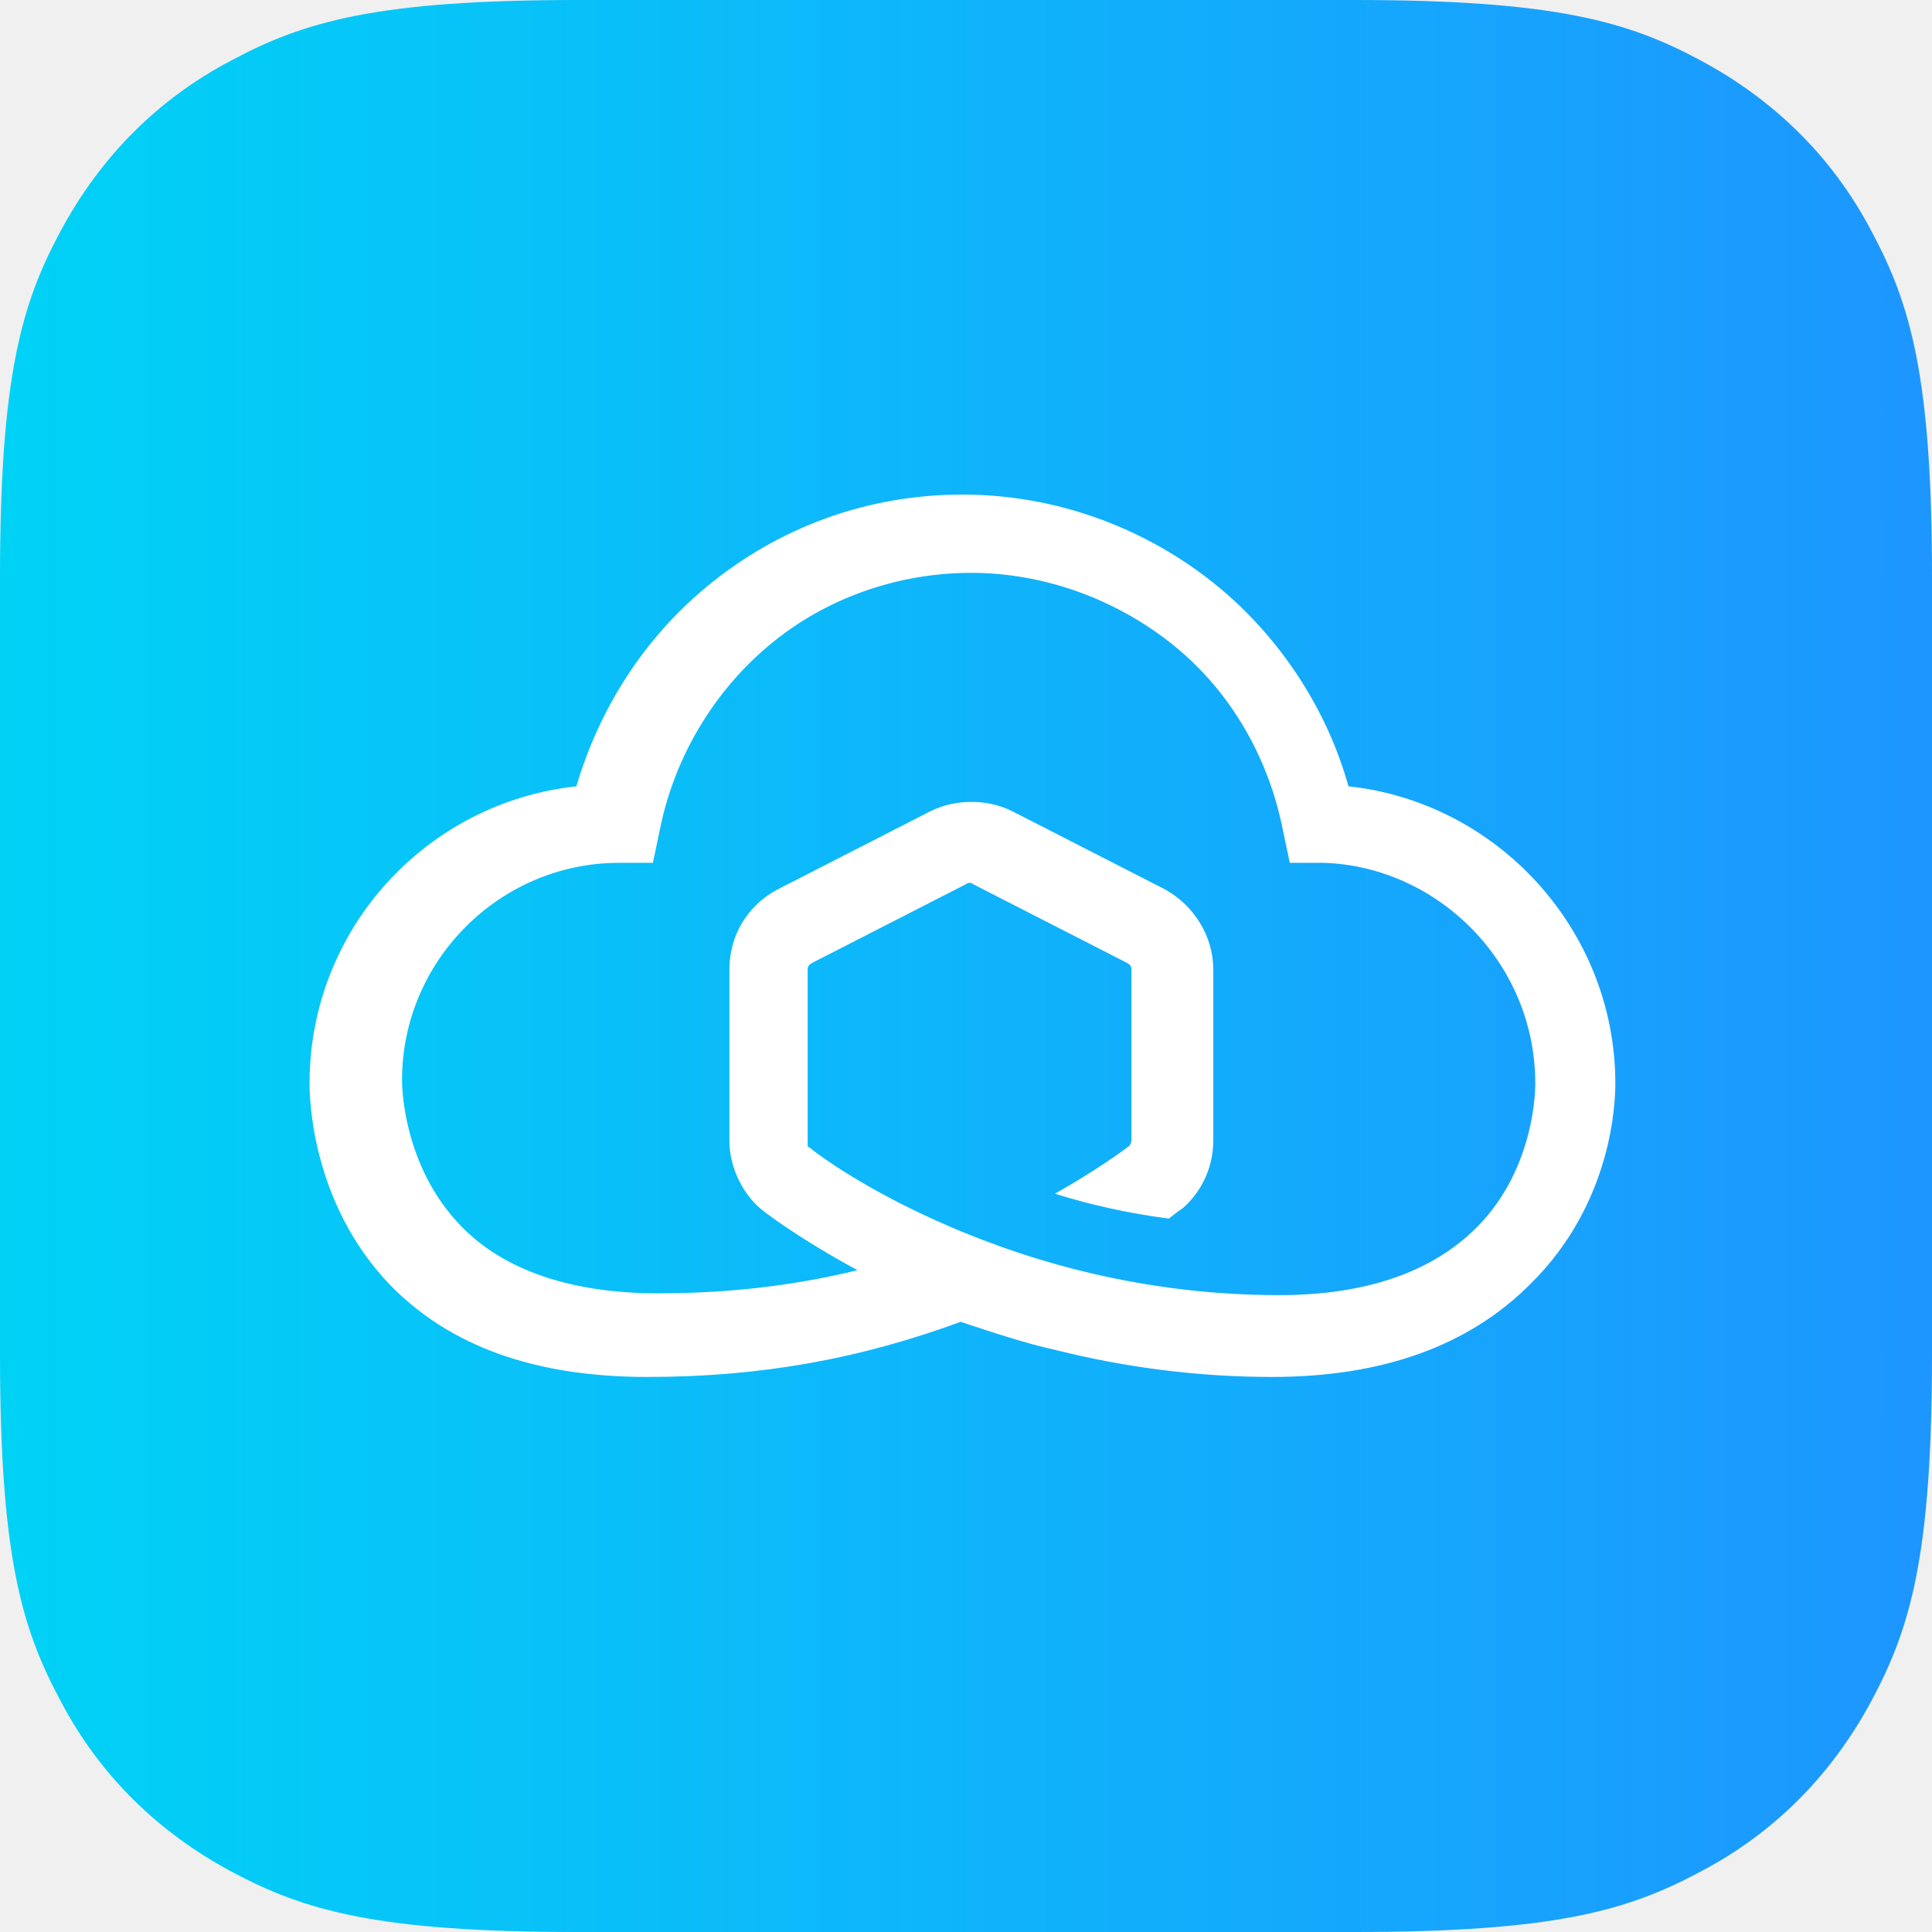
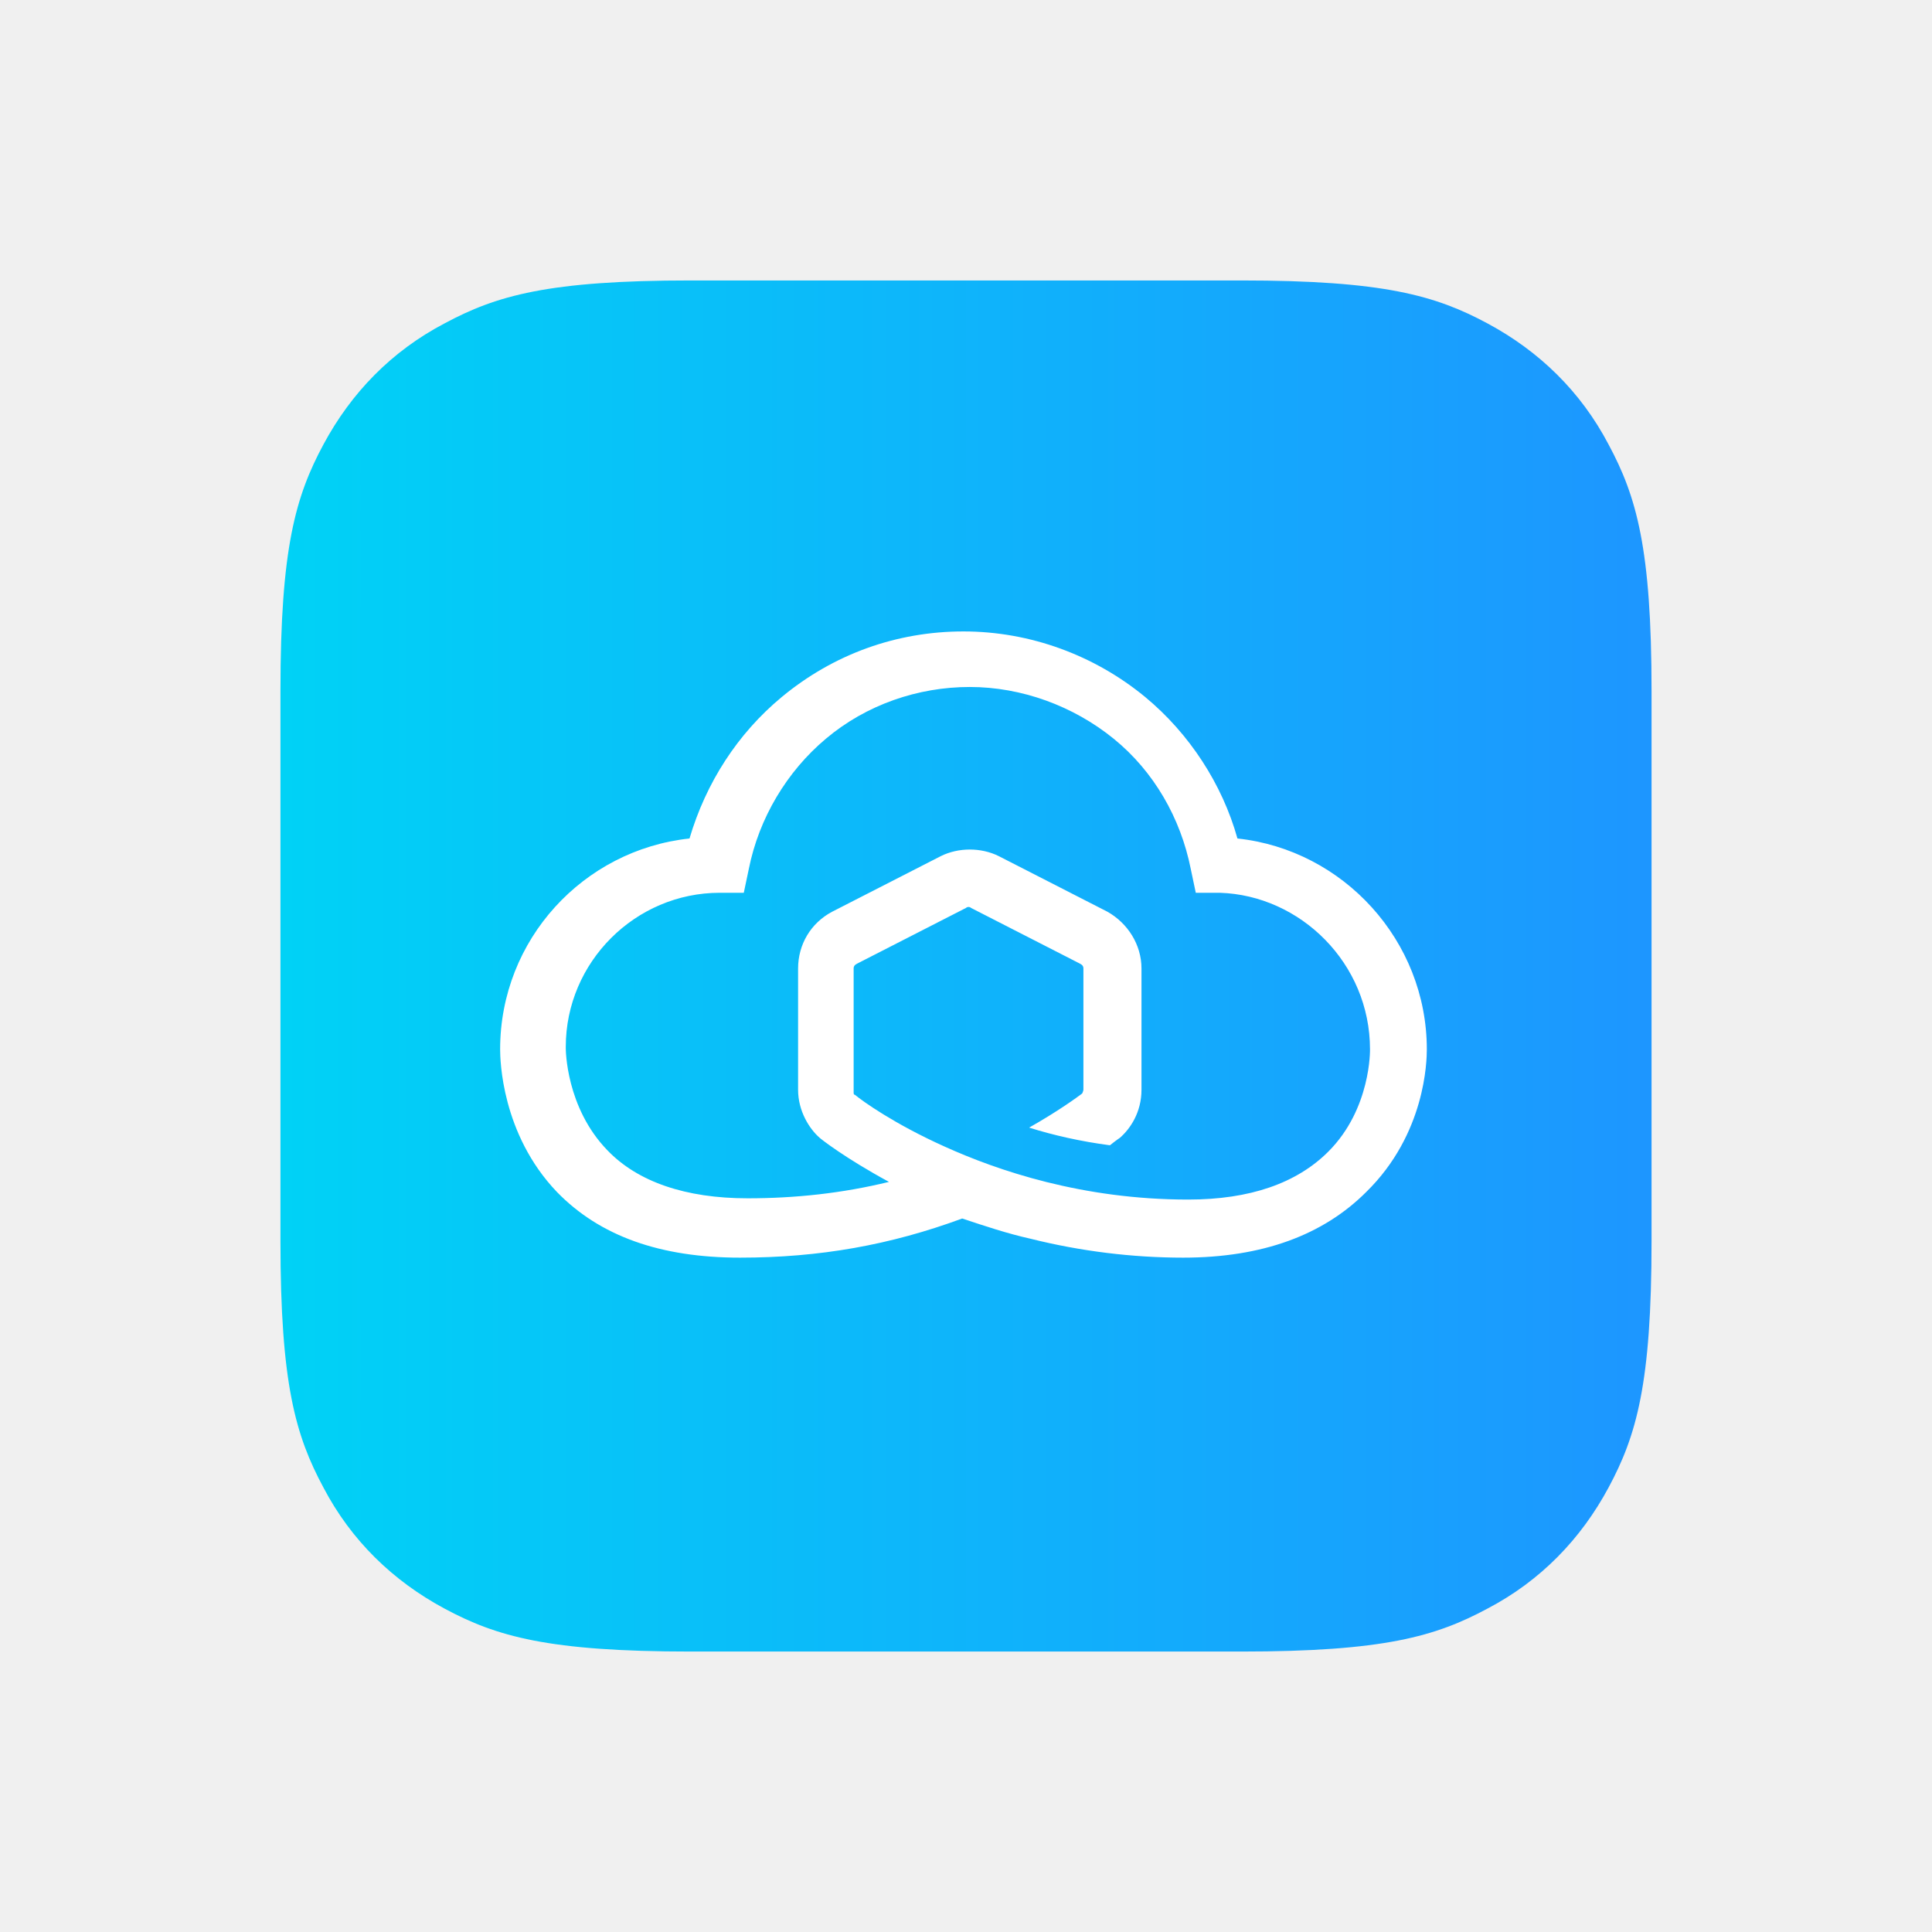
- <svg xmlns="http://www.w3.org/2000/svg" viewBox="0 0 108.6 108.6">
-   <defs>
-     <linearGradient id="a" x1="0" x2="108.6" y1="56.7" y2="56.7" gradientTransform="matrix(1 0 0 -1 0 111)" gradientUnits="userSpaceOnUse">
-       <stop offset="0" stop-color="#00d2f6" />
-       <stop offset="1" stop-color="#1d96ff" />
-     </linearGradient>
-   </defs>
-   <path d="M32.5 0h43.6c11.3 0 15.4 1.2 19.5 3.4s7.4 5.4 9.6 9.6c2.2 4.1 3.4 8.2 3.4 19.5v43.6c0 11.3-1.2 15.4-3.4 19.5s-5.4 7.4-9.6 9.6c-4.1 2.2-8.2 3.4-19.5 3.4H32.5c-11.3 0-15.4-1.2-19.5-3.4s-7.4-5.4-9.6-9.6C1.2 91.5 0 87.4 0 76.1V32.5C0 21.2 1.2 17.1 3.4 13S8.8 5.6 13 3.4C17.1 1.2 21.2 0 32.5 0" style="fill:url(#a);fill-rule:evenodd" />
-   <path d="M90.8 60.9c0-8.6-6.6-15.8-15-16.7-1.2-4.3-3.8-8.3-7.3-11.2-4-3.3-9.1-5.2-14.4-5.2S43.8 29.6 39.7 33c-3.5 2.9-6 6.8-7.3 11.2-8.4.9-15 8-15 16.7 0 .8.1 6.7 4.5 11.3 3.4 3.5 8.2 5.2 14.5 5.2s11.9-1 17.6-3.1c1.8.6 3.6 1.2 5.4 1.6 4 1 8.1 1.5 12.1 1.5 6.3 0 11.1-1.8 14.5-5.2 4.7-4.6 4.8-10.4 4.8-11.3m-4.5 0s.1 4.7-3.3 8.1c-2.5 2.5-6.2 3.8-11.1 3.8-8.4 0-15.1-2.3-19.3-4.2-4-1.8-6.5-3.6-7.1-4.1-.1 0-.1-.1-.1-.2v-9.8c0-.2.1-.3.3-.4l8.6-4.4c.1-.1.3-.1.4 0l8.6 4.4c.2.1.3.2.3.4v9.6c0 .1-.1.3-.1.3-.4.3-1.9 1.4-4.2 2.7 1.9.6 4.1 1.1 6.4 1.4.5-.4.8-.6.8-.6.8-.7 1.7-2 1.7-3.8v-9.6c0-1.9-1.1-3.6-2.7-4.5l-8.6-4.4c-1.4-.7-3.2-.7-4.6 0L43.7 50c-1.7.9-2.7 2.6-2.7 4.5v9.6c0 1.7.9 3.1 1.7 3.8.1.1 2 1.6 5.5 3.5-3.7.9-7.4 1.3-11.2 1.3-4.9 0-8.7-1.3-11.1-3.8-3.3-3.4-3.3-8-3.3-8.1v-.1c0-6.7 5.5-12.2 12.2-12.2h1.9l.4-1.9c.8-4 3-7.7 6.1-10.3 3.2-2.7 7.3-4.1 11.4-4.1s8.2 1.5 11.4 4.1 5.3 6.3 6.1 10.3l.4 1.9h1.9c6.4.2 11.9 5.6 11.9 12.4" style="fill:#fff" />
+ <svg xmlns="http://www.w3.org/2000/svg" width="62" height="62" viewBox="0 0 62 62" fill="none">
+   <svg x="9" y="9" width="44" height="44" viewBox="0 0 108.6 108.6">
+     <defs>
+       <linearGradient id="a" x1="0" x2="108.6" y1="56.7" y2="56.7" gradientTransform="matrix(1 0 0 -1 0 111)" gradientUnits="userSpaceOnUse">
+         <stop offset="0" stop-color="#00d2f6" />
+         <stop offset="1" stop-color="#1d96ff" />
+       </linearGradient>
+     </defs>
+     <path d="M32.5 0h43.6c11.3 0 15.4 1.2 19.5 3.4s7.4 5.4 9.6 9.6c2.2 4.1 3.4 8.2 3.4 19.5v43.6c0 11.3-1.2 15.4-3.4 19.5s-5.4 7.4-9.6 9.6c-4.1 2.2-8.2 3.4-19.5 3.4H32.5c-11.3 0-15.4-1.2-19.5-3.4s-7.4-5.4-9.6-9.6C1.2 91.5 0 87.4 0 76.1V32.5C0 21.2 1.2 17.1 3.4 13S8.8 5.6 13 3.4C17.1 1.2 21.2 0 32.5 0" style="fill:url(#a);fill-rule:evenodd" />
+     <path d="M90.8 60.9c0-8.6-6.6-15.8-15-16.7-1.2-4.3-3.8-8.3-7.3-11.2-4-3.3-9.1-5.2-14.4-5.2S43.8 29.6 39.7 33c-3.5 2.9-6 6.8-7.3 11.2-8.4.9-15 8-15 16.7 0 .8.1 6.7 4.5 11.3 3.4 3.5 8.2 5.2 14.5 5.2s11.9-1 17.6-3.1c1.8.6 3.6 1.2 5.4 1.6 4 1 8.1 1.5 12.1 1.5 6.3 0 11.1-1.8 14.5-5.2 4.7-4.6 4.8-10.4 4.8-11.3m-4.5 0s.1 4.7-3.3 8.1c-2.5 2.5-6.2 3.8-11.1 3.8-8.4 0-15.1-2.3-19.3-4.2-4-1.8-6.5-3.6-7.1-4.1-.1 0-.1-.1-.1-.2v-9.8c0-.2.1-.3.3-.4l8.6-4.4c.1-.1.3-.1.4 0l8.6 4.4c.2.1.3.2.3.4v9.6c0 .1-.1.3-.1.3-.4.3-1.9 1.4-4.2 2.7 1.9.6 4.1 1.1 6.4 1.4.5-.4.8-.6.8-.6.8-.7 1.7-2 1.7-3.8v-9.6c0-1.9-1.1-3.6-2.7-4.5l-8.6-4.4c-1.4-.7-3.2-.7-4.6 0L43.7 50c-1.7.9-2.7 2.6-2.7 4.5v9.6c0 1.7.9 3.1 1.7 3.8.1.1 2 1.6 5.5 3.5-3.7.9-7.4 1.3-11.2 1.3-4.9 0-8.7-1.3-11.1-3.8-3.3-3.4-3.3-8-3.3-8.1v-.1c0-6.7 5.5-12.2 12.2-12.2h1.9l.4-1.9c.8-4 3-7.7 6.1-10.3 3.2-2.7 7.3-4.1 11.4-4.1s8.2 1.5 11.4 4.1 5.3 6.3 6.1 10.3l.4 1.9h1.9c6.4.2 11.9 5.6 11.9 12.4" style="fill:#fff" />
+   </svg>
</svg>
